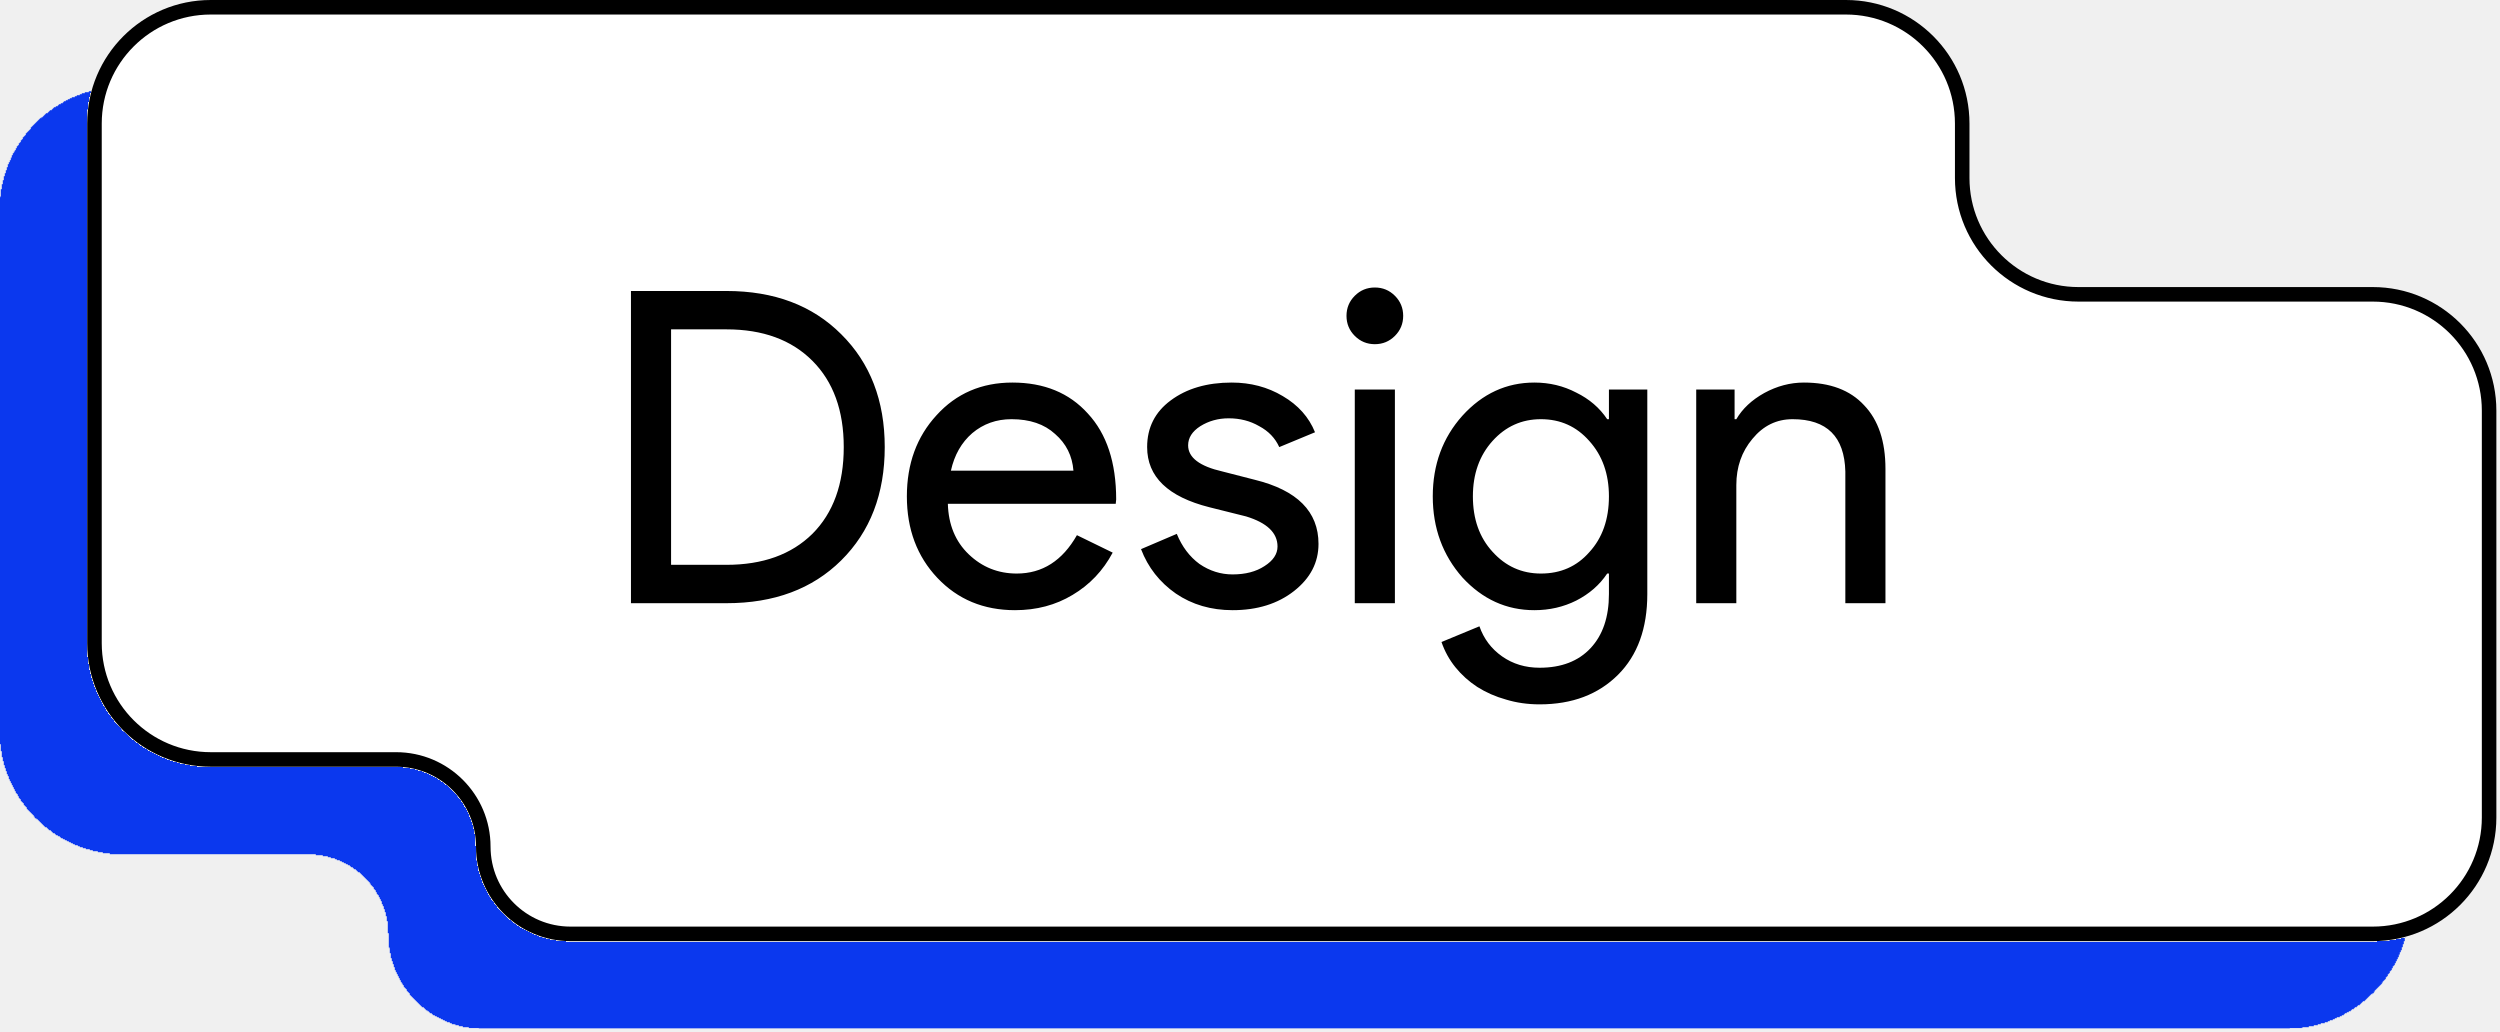
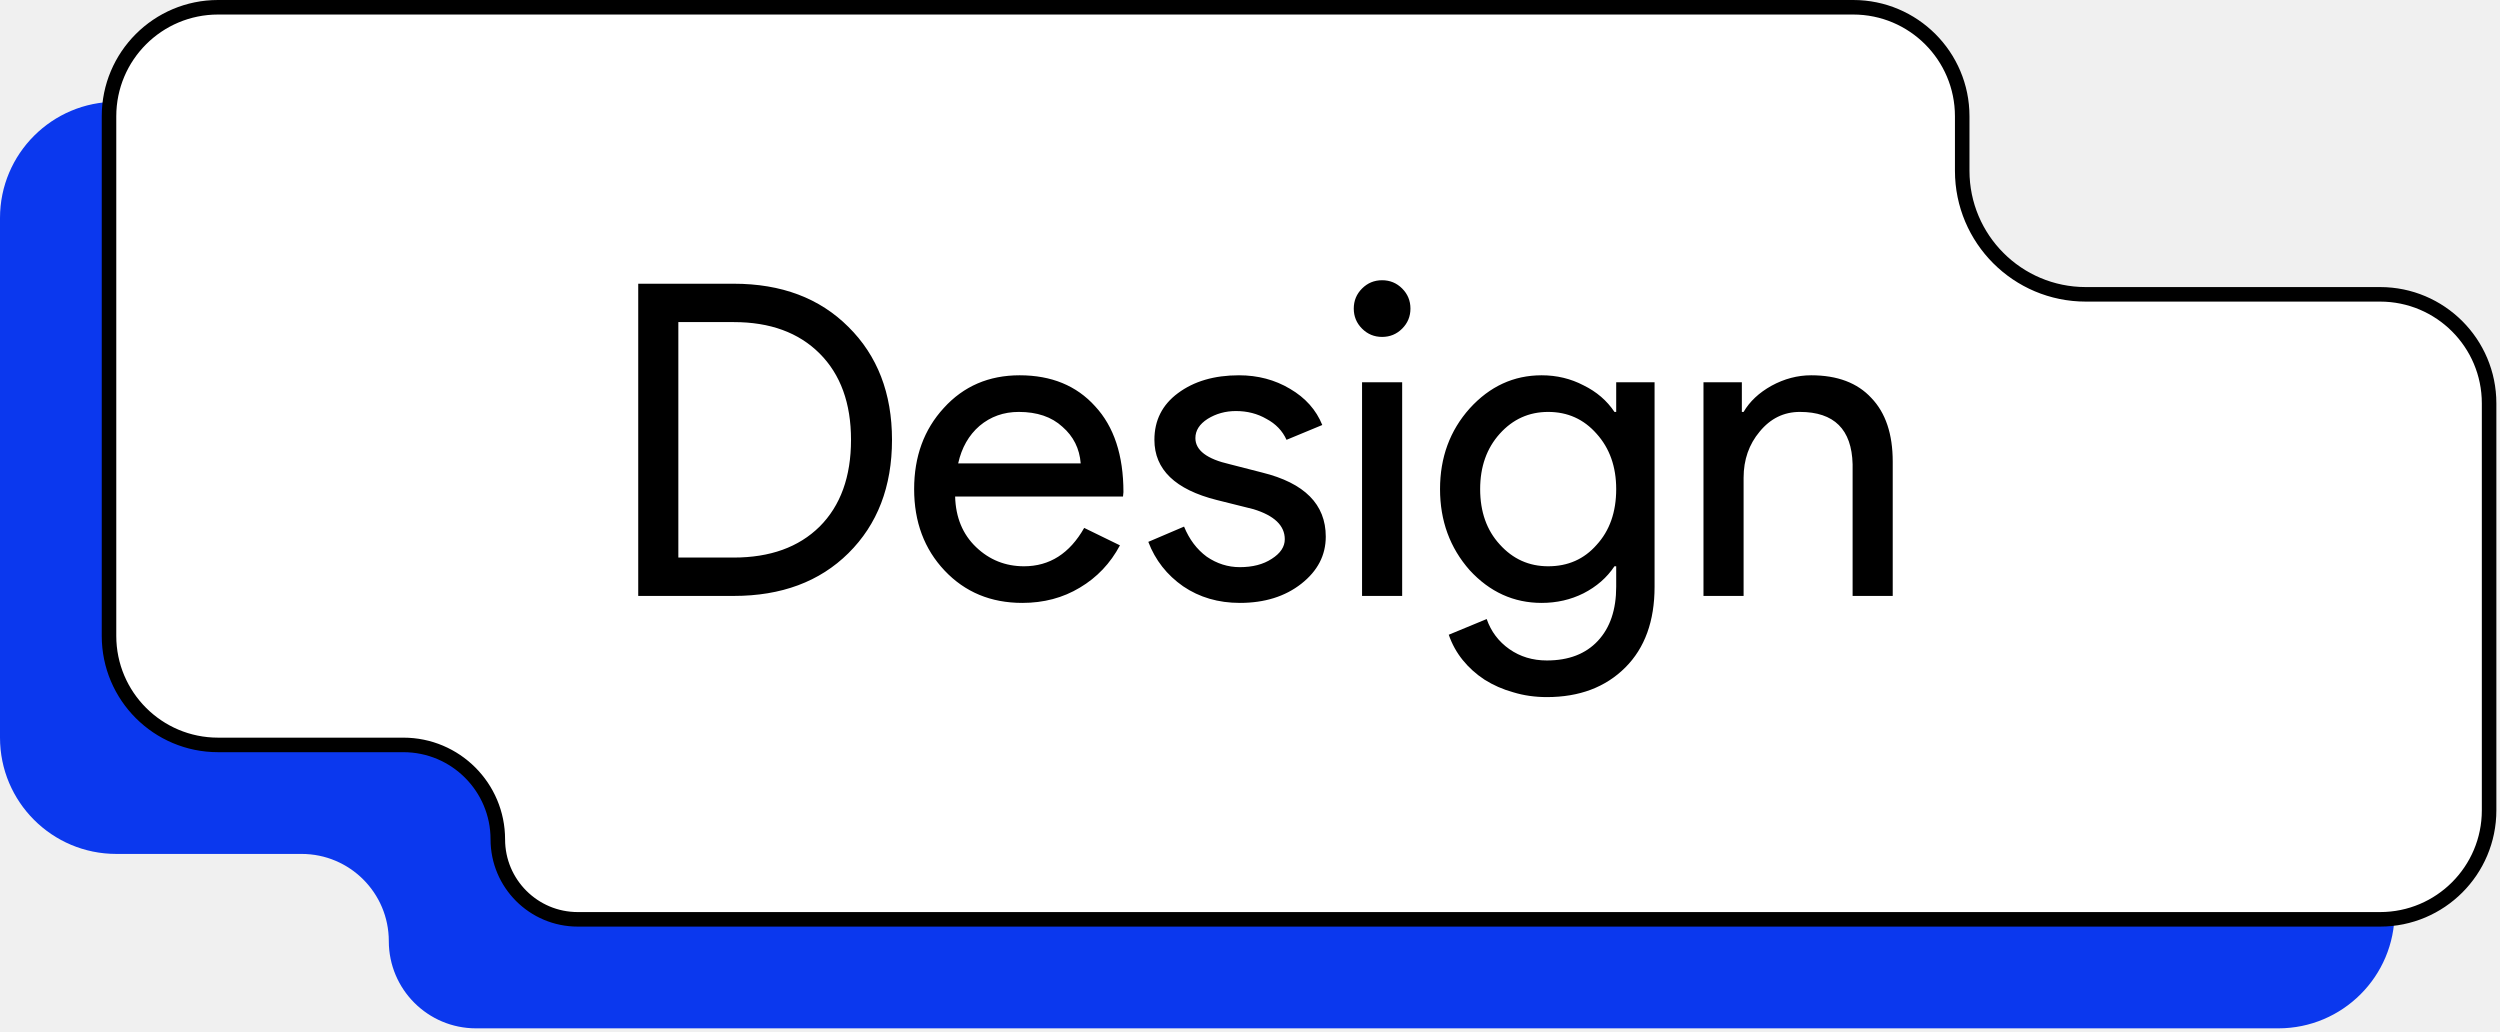
<svg xmlns="http://www.w3.org/2000/svg" width="344" height="142" viewBox="0 0 344 142" fill="none">
-   <g filter="url(#filter0_d_9779_108)">
-     <path d="M254 1H29C20.163 1 13 8.163 13 17V88.5C13 97.337 20.163 104.5 29 104.5H54.5C61.127 104.5 66.5 109.873 66.5 116.5C66.5 123.127 71.873 128.5 78.5 128.5H326.5C335.337 128.5 342.5 121.337 342.5 112.5V56.5C342.5 47.663 335.337 40.5 326.5 40.5H286C277.163 40.5 270 33.337 270 24.5V17C270 8.163 262.837 1 254 1Z" fill="white" />
-     <path d="M254 1H29C20.163 1 13 8.163 13 17V88.5C13 97.337 20.163 104.5 29 104.5H54.5C61.127 104.5 66.5 109.873 66.5 116.5C66.5 123.127 71.873 128.5 78.5 128.5H326.5C335.337 128.5 342.5 121.337 342.5 112.5V56.5C342.5 47.663 335.337 40.5 326.5 40.5H286C277.163 40.5 270 33.337 270 24.5V17C270 8.163 262.837 1 254 1Z" stroke="black" stroke-width="2" />
-   </g>
-   <path d="M86.82 83V40.04H99.96C106.52 40.04 111.78 42.02 115.74 45.98C119.74 49.94 121.74 55.12 121.74 61.52C121.74 67.96 119.74 73.16 115.74 77.12C111.78 81.04 106.52 83 99.96 83H86.82ZM92.34 45.32V77.72H99.96C104.96 77.72 108.9 76.3 111.78 73.46C114.66 70.58 116.1 66.6 116.1 61.52C116.1 56.48 114.66 52.52 111.78 49.64C108.9 46.76 104.96 45.32 99.96 45.32H92.34ZM139.665 83.96C135.345 83.96 131.785 82.48 128.985 79.52C126.185 76.56 124.785 72.82 124.785 68.3C124.785 63.82 126.145 60.1 128.865 57.14C131.585 54.14 135.065 52.64 139.305 52.64C143.665 52.64 147.125 54.06 149.685 56.9C152.285 59.7 153.585 63.64 153.585 68.72L153.525 69.32H130.425C130.505 72.2 131.465 74.52 133.305 76.28C135.145 78.04 137.345 78.92 139.905 78.92C143.425 78.92 146.185 77.16 148.185 73.64L153.105 76.04C151.785 78.52 149.945 80.46 147.585 81.86C145.265 83.26 142.625 83.96 139.665 83.96ZM130.845 64.76H147.705C147.545 62.72 146.705 61.04 145.185 59.72C143.705 58.36 141.705 57.68 139.185 57.68C137.105 57.68 135.305 58.32 133.785 59.6C132.305 60.88 131.325 62.6 130.845 64.76ZM181.426 74.84C181.426 77.4 180.306 79.56 178.066 81.32C175.826 83.08 173.006 83.96 169.606 83.96C166.646 83.96 164.046 83.2 161.806 81.68C159.566 80.12 157.966 78.08 157.006 75.56L161.926 73.46C162.646 75.22 163.686 76.6 165.046 77.6C166.446 78.56 167.966 79.04 169.606 79.04C171.366 79.04 172.826 78.66 173.986 77.9C175.186 77.14 175.786 76.24 175.786 75.2C175.786 73.32 174.346 71.94 171.466 71.06L166.426 69.8C160.706 68.36 157.846 65.6 157.846 61.52C157.846 58.84 158.926 56.7 161.086 55.1C163.286 53.46 166.086 52.64 169.486 52.64C172.086 52.64 174.426 53.26 176.506 54.5C178.626 55.74 180.106 57.4 180.946 59.48L176.026 61.52C175.466 60.28 174.546 59.32 173.266 58.64C172.026 57.92 170.626 57.56 169.066 57.56C167.626 57.56 166.326 57.92 165.166 58.64C164.046 59.36 163.486 60.24 163.486 61.28C163.486 62.96 165.066 64.16 168.226 64.88L172.666 66.02C178.506 67.46 181.426 70.4 181.426 74.84ZM193.078 43.46C193.078 44.54 192.698 45.46 191.938 46.22C191.178 46.98 190.258 47.36 189.178 47.36C188.098 47.36 187.178 46.98 186.418 46.22C185.658 45.46 185.278 44.54 185.278 43.46C185.278 42.38 185.658 41.46 186.418 40.7C187.178 39.94 188.098 39.56 189.178 39.56C190.258 39.56 191.178 39.94 191.938 40.7C192.698 41.46 193.078 42.38 193.078 43.46ZM191.938 53.6V83H186.418V53.6H191.938ZM212.029 78.92C214.749 78.92 216.969 77.94 218.689 75.98C220.489 74.02 221.389 71.46 221.389 68.3C221.389 65.22 220.489 62.68 218.689 60.68C216.929 58.68 214.709 57.68 212.029 57.68C209.389 57.68 207.169 58.68 205.369 60.68C203.569 62.68 202.669 65.22 202.669 68.3C202.669 71.42 203.569 73.96 205.369 75.92C207.169 77.92 209.389 78.92 212.029 78.92ZM211.849 96.92C210.209 96.92 208.669 96.7 207.229 96.26C205.789 95.86 204.469 95.28 203.269 94.52C202.109 93.76 201.109 92.86 200.269 91.82C199.429 90.78 198.789 89.62 198.349 88.34L203.569 86.18C204.169 87.9 205.209 89.28 206.689 90.32C208.169 91.36 209.889 91.88 211.849 91.88C214.849 91.88 217.189 90.98 218.869 89.18C220.549 87.38 221.389 84.9 221.389 81.74V78.92H221.149C220.109 80.48 218.689 81.72 216.889 82.64C215.129 83.52 213.209 83.96 211.129 83.96C207.289 83.96 203.989 82.46 201.229 79.46C198.509 76.38 197.149 72.66 197.149 68.3C197.149 63.94 198.509 60.24 201.229 57.2C203.989 54.16 207.289 52.64 211.129 52.64C213.209 52.64 215.129 53.1 216.889 54.02C218.689 54.9 220.109 56.12 221.149 57.68H221.389V53.6H226.669V81.74C226.669 86.46 225.329 90.16 222.649 92.84C219.929 95.56 216.329 96.92 211.849 96.92ZM233.399 53.6H238.679V57.68H238.919C239.759 56.24 241.039 55.04 242.759 54.08C244.519 53.12 246.339 52.64 248.219 52.64C251.819 52.64 254.579 53.68 256.499 55.76C258.459 57.8 259.439 60.72 259.439 64.52V83H253.919V64.88C253.799 60.08 251.379 57.68 246.659 57.68C244.459 57.68 242.619 58.58 241.139 60.38C239.659 62.14 238.919 64.26 238.919 66.74V83H233.399V53.6Z" fill="black" />
-   <defs>
-     <filter id="filter0_d_9779_108" x="0" y="0" width="343.5" height="141.5" filterUnits="userSpaceOnUse" color-interpolation-filters="sRGB">
-       <feFlood flood-opacity="0" result="BackgroundImageFix" />
-       <feColorMatrix in="SourceAlpha" type="matrix" values="0 0 0 0 0 0 0 0 0 0 0 0 0 0 0 0 0 0 127 0" result="hardAlpha" />
-       <feOffset dx="-12" dy="12" />
-       <feComposite in2="hardAlpha" operator="out" />
-       <feColorMatrix type="matrix" values="0 0 0 0 0.043 0 0 0 0 0.221 0 0 0 0 0.933 0 0 0 1 0" />
-       <feBlend mode="normal" in2="BackgroundImageFix" result="effect1_dropShadow_9779_108" />
-       <feBlend mode="normal" in="SourceGraphic" in2="effect1_dropShadow_9779_108" result="shape" />
-     </filter>
-   </defs>
+   <path d="M241 14H16C7.163 14 0 21.163 0 30V101.5C0 110.337 7.163 117.5 16 117.5H41.5C48.127 117.5 53.5 122.873 53.5 129.5C53.5 136.127 58.873 141.5 65.5 141.5H313.5C322.337 141.5 329.5 134.337 329.5 125.5V69.5C329.5 60.663 322.337 53.5 313.5 53.5H273C264.163 53.5 257 46.337 257 37.5V30C257 21.163 249.837 14 241 14Z" fill="#0B38EE" />
+   <path d="M30 1H255C263.284 1 270 7.716 270 16V23.5C270 32.889 277.611 40.5 287 40.5H327.5C335.784 40.5 342.5 47.216 342.5 55.5V111.5C342.5 119.784 335.784 126.5 327.5 126.5H79.5C73.425 126.5 68.5 121.575 68.5 115.5C68.5 108.32 62.68 102.5 55.5 102.5H30C21.716 102.5 15 95.784 15 87.5V16C15 7.716 21.716 1 30 1Z" fill="white" stroke="black" stroke-width="2" />
+   <path d="M87.82 82V39.04H100.96C107.52 39.04 112.78 41.02 116.74 44.98C120.74 48.94 122.74 54.12 122.74 60.52C122.74 66.96 120.74 72.16 116.74 76.12C112.78 80.04 107.52 82 100.96 82H87.82ZM93.34 44.32V76.72H100.96C105.96 76.72 109.9 75.3 112.78 72.46C115.66 69.58 117.1 65.6 117.1 60.52C117.1 55.48 115.66 51.52 112.78 48.64C109.9 45.76 105.96 44.32 100.96 44.32H93.34ZM140.665 82.96C136.345 82.96 132.785 81.48 129.985 78.52C127.185 75.56 125.785 71.82 125.785 67.3C125.785 62.82 127.145 59.1 129.865 56.14C132.585 53.14 136.065 51.64 140.305 51.64C144.665 51.64 148.125 53.06 150.685 55.9C153.285 58.7 154.585 62.64 154.585 67.72L154.525 68.32H131.425C131.505 71.2 132.465 73.52 134.305 75.28C136.145 77.04 138.345 77.92 140.905 77.92C144.425 77.92 147.185 76.16 149.185 72.64L154.105 75.04C152.785 77.52 150.945 79.46 148.585 80.86C146.265 82.26 143.625 82.96 140.665 82.96ZM131.845 63.76H148.705C148.545 61.72 147.705 60.04 146.185 58.72C144.705 57.36 142.705 56.68 140.185 56.68C138.105 56.68 136.305 57.32 134.785 58.6C133.305 59.88 132.325 61.6 131.845 63.76ZM182.426 73.84C182.426 76.4 181.306 78.56 179.066 80.32C176.826 82.08 174.006 82.96 170.606 82.96C167.646 82.96 165.046 82.2 162.806 80.68C160.566 79.12 158.966 77.08 158.006 74.56L162.926 72.46C163.646 74.22 164.686 75.6 166.046 76.6C167.446 77.56 168.966 78.04 170.606 78.04C172.366 78.04 173.826 77.66 174.986 76.9C176.186 76.14 176.786 75.24 176.786 74.2C176.786 72.32 175.346 70.94 172.466 70.06L167.426 68.8C161.706 67.36 158.846 64.6 158.846 60.52C158.846 57.84 159.926 55.7 162.086 54.1C164.286 52.46 167.086 51.64 170.486 51.64C173.086 51.64 175.426 52.26 177.506 53.5C179.626 54.74 181.106 56.4 181.946 58.48L177.026 60.52C176.466 59.28 175.546 58.32 174.266 57.64C173.026 56.92 171.626 56.56 170.066 56.56C168.626 56.56 167.326 56.92 166.166 57.64C165.046 58.36 164.486 59.24 164.486 60.28C164.486 61.96 166.066 63.16 169.226 63.88L173.666 65.02C179.506 66.46 182.426 69.4 182.426 73.84ZM194.078 42.46C194.078 43.54 193.698 44.46 192.938 45.22C192.178 45.98 191.258 46.36 190.178 46.36C189.098 46.36 188.178 45.98 187.418 45.22C186.658 44.46 186.278 43.54 186.278 42.46C186.278 41.38 186.658 40.46 187.418 39.7C188.178 38.94 189.098 38.56 190.178 38.56C191.258 38.56 192.178 38.94 192.938 39.7C193.698 40.46 194.078 41.38 194.078 42.46ZM192.938 52.6V82H187.418V52.6H192.938ZM213.029 77.92C215.749 77.92 217.969 76.94 219.689 74.98C221.489 73.02 222.389 70.46 222.389 67.3C222.389 64.22 221.489 61.68 219.689 59.68C217.929 57.68 215.709 56.68 213.029 56.68C210.389 56.68 208.169 57.68 206.369 59.68C204.569 61.68 203.669 64.22 203.669 67.3C203.669 70.42 204.569 72.96 206.369 74.92C208.169 76.92 210.389 77.92 213.029 77.92ZM212.849 95.92C211.209 95.92 209.669 95.7 208.229 95.26C206.789 94.86 205.469 94.28 204.269 93.52C203.109 92.76 202.109 91.86 201.269 90.82C200.429 89.78 199.789 88.62 199.349 87.34L204.569 85.18C205.169 86.9 206.209 88.28 207.689 89.32C209.169 90.36 210.889 90.88 212.849 90.88C215.849 90.88 218.189 89.98 219.869 88.18C221.549 86.38 222.389 83.9 222.389 80.74V77.92H222.149C221.109 79.48 219.689 80.72 217.889 81.64C216.129 82.52 214.209 82.96 212.129 82.96C208.289 82.96 204.989 81.46 202.229 78.46C199.509 75.38 198.149 71.66 198.149 67.3C198.149 62.94 199.509 59.24 202.229 56.2C204.989 53.16 208.289 51.64 212.129 51.64C214.209 51.64 216.129 52.1 217.889 53.02C219.689 53.9 221.109 55.12 222.149 56.68H222.389V52.6H227.669V80.74C227.669 85.46 226.329 89.16 223.649 91.84C220.929 94.56 217.329 95.92 212.849 95.92ZM234.399 52.6H239.679V56.68H239.919C240.759 55.24 242.039 54.04 243.759 53.08C245.519 52.12 247.339 51.64 249.219 51.64C252.819 51.64 255.579 52.68 257.499 54.76C259.459 56.8 260.439 59.72 260.439 63.52V82H254.919V63.88C254.799 59.08 252.379 56.68 247.659 56.68C245.459 56.68 243.619 57.58 242.139 59.38C240.659 61.14 239.919 63.26 239.919 65.74V82H234.399V52.6Z" fill="black" />
</svg>
